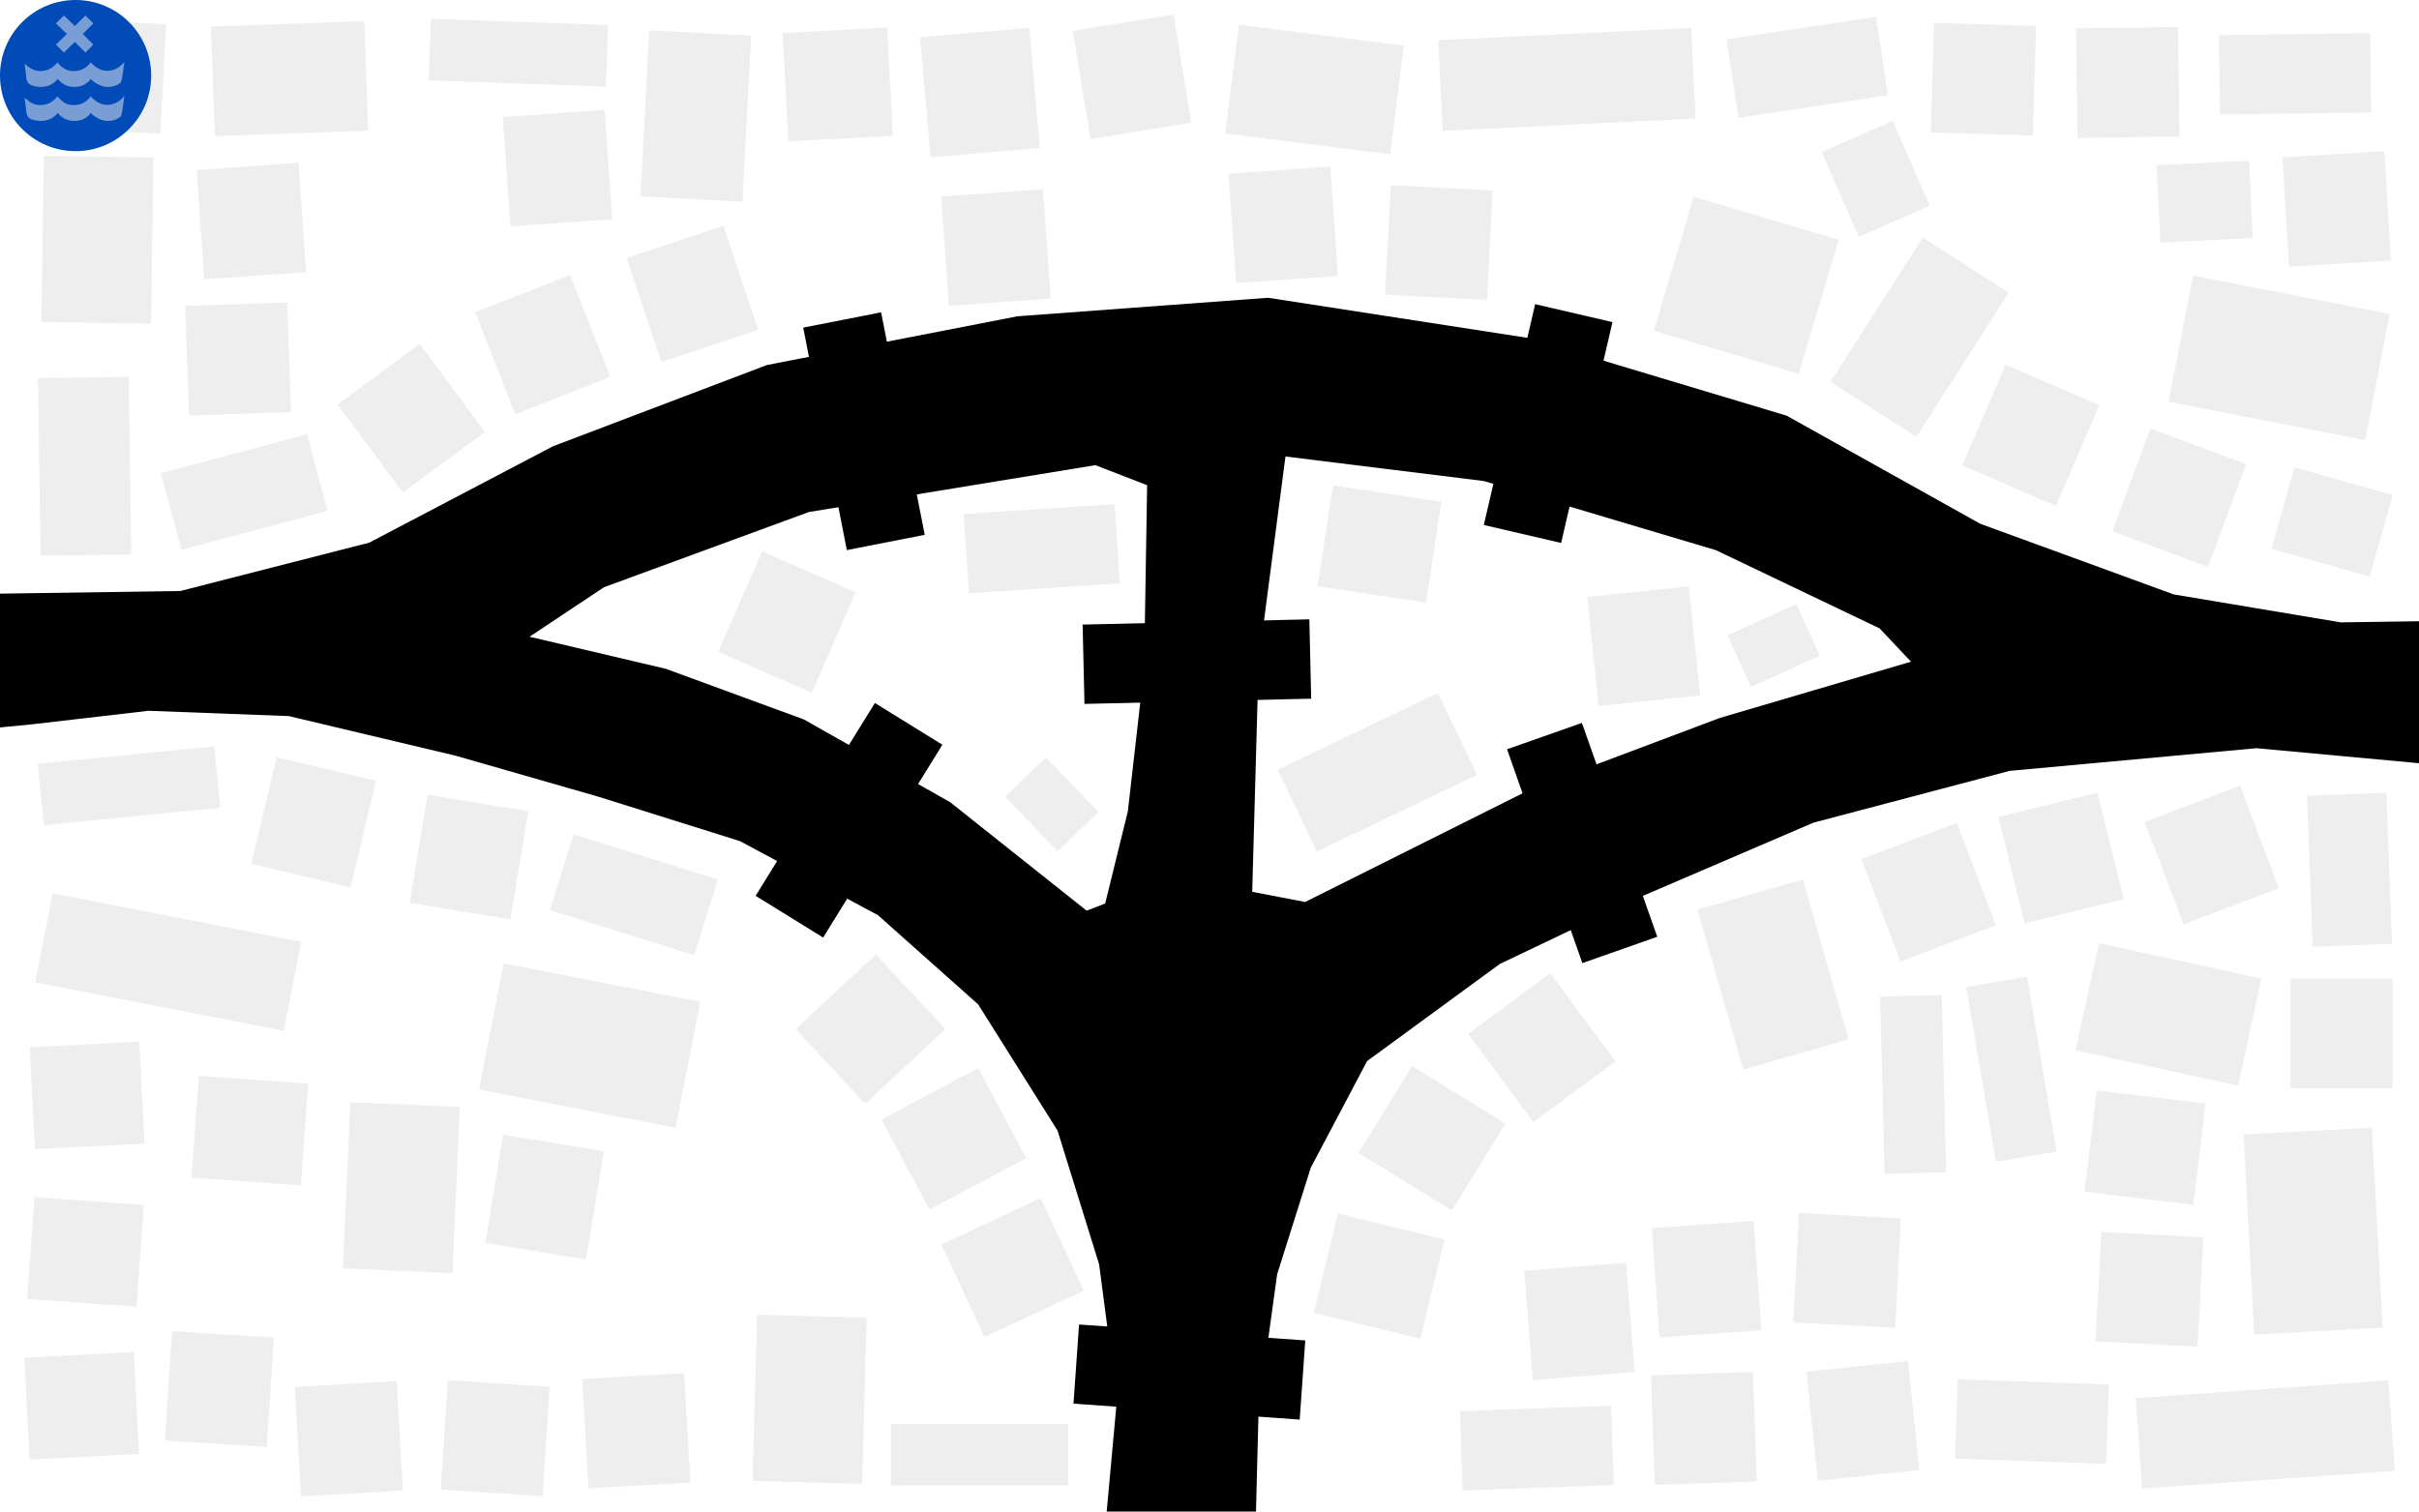
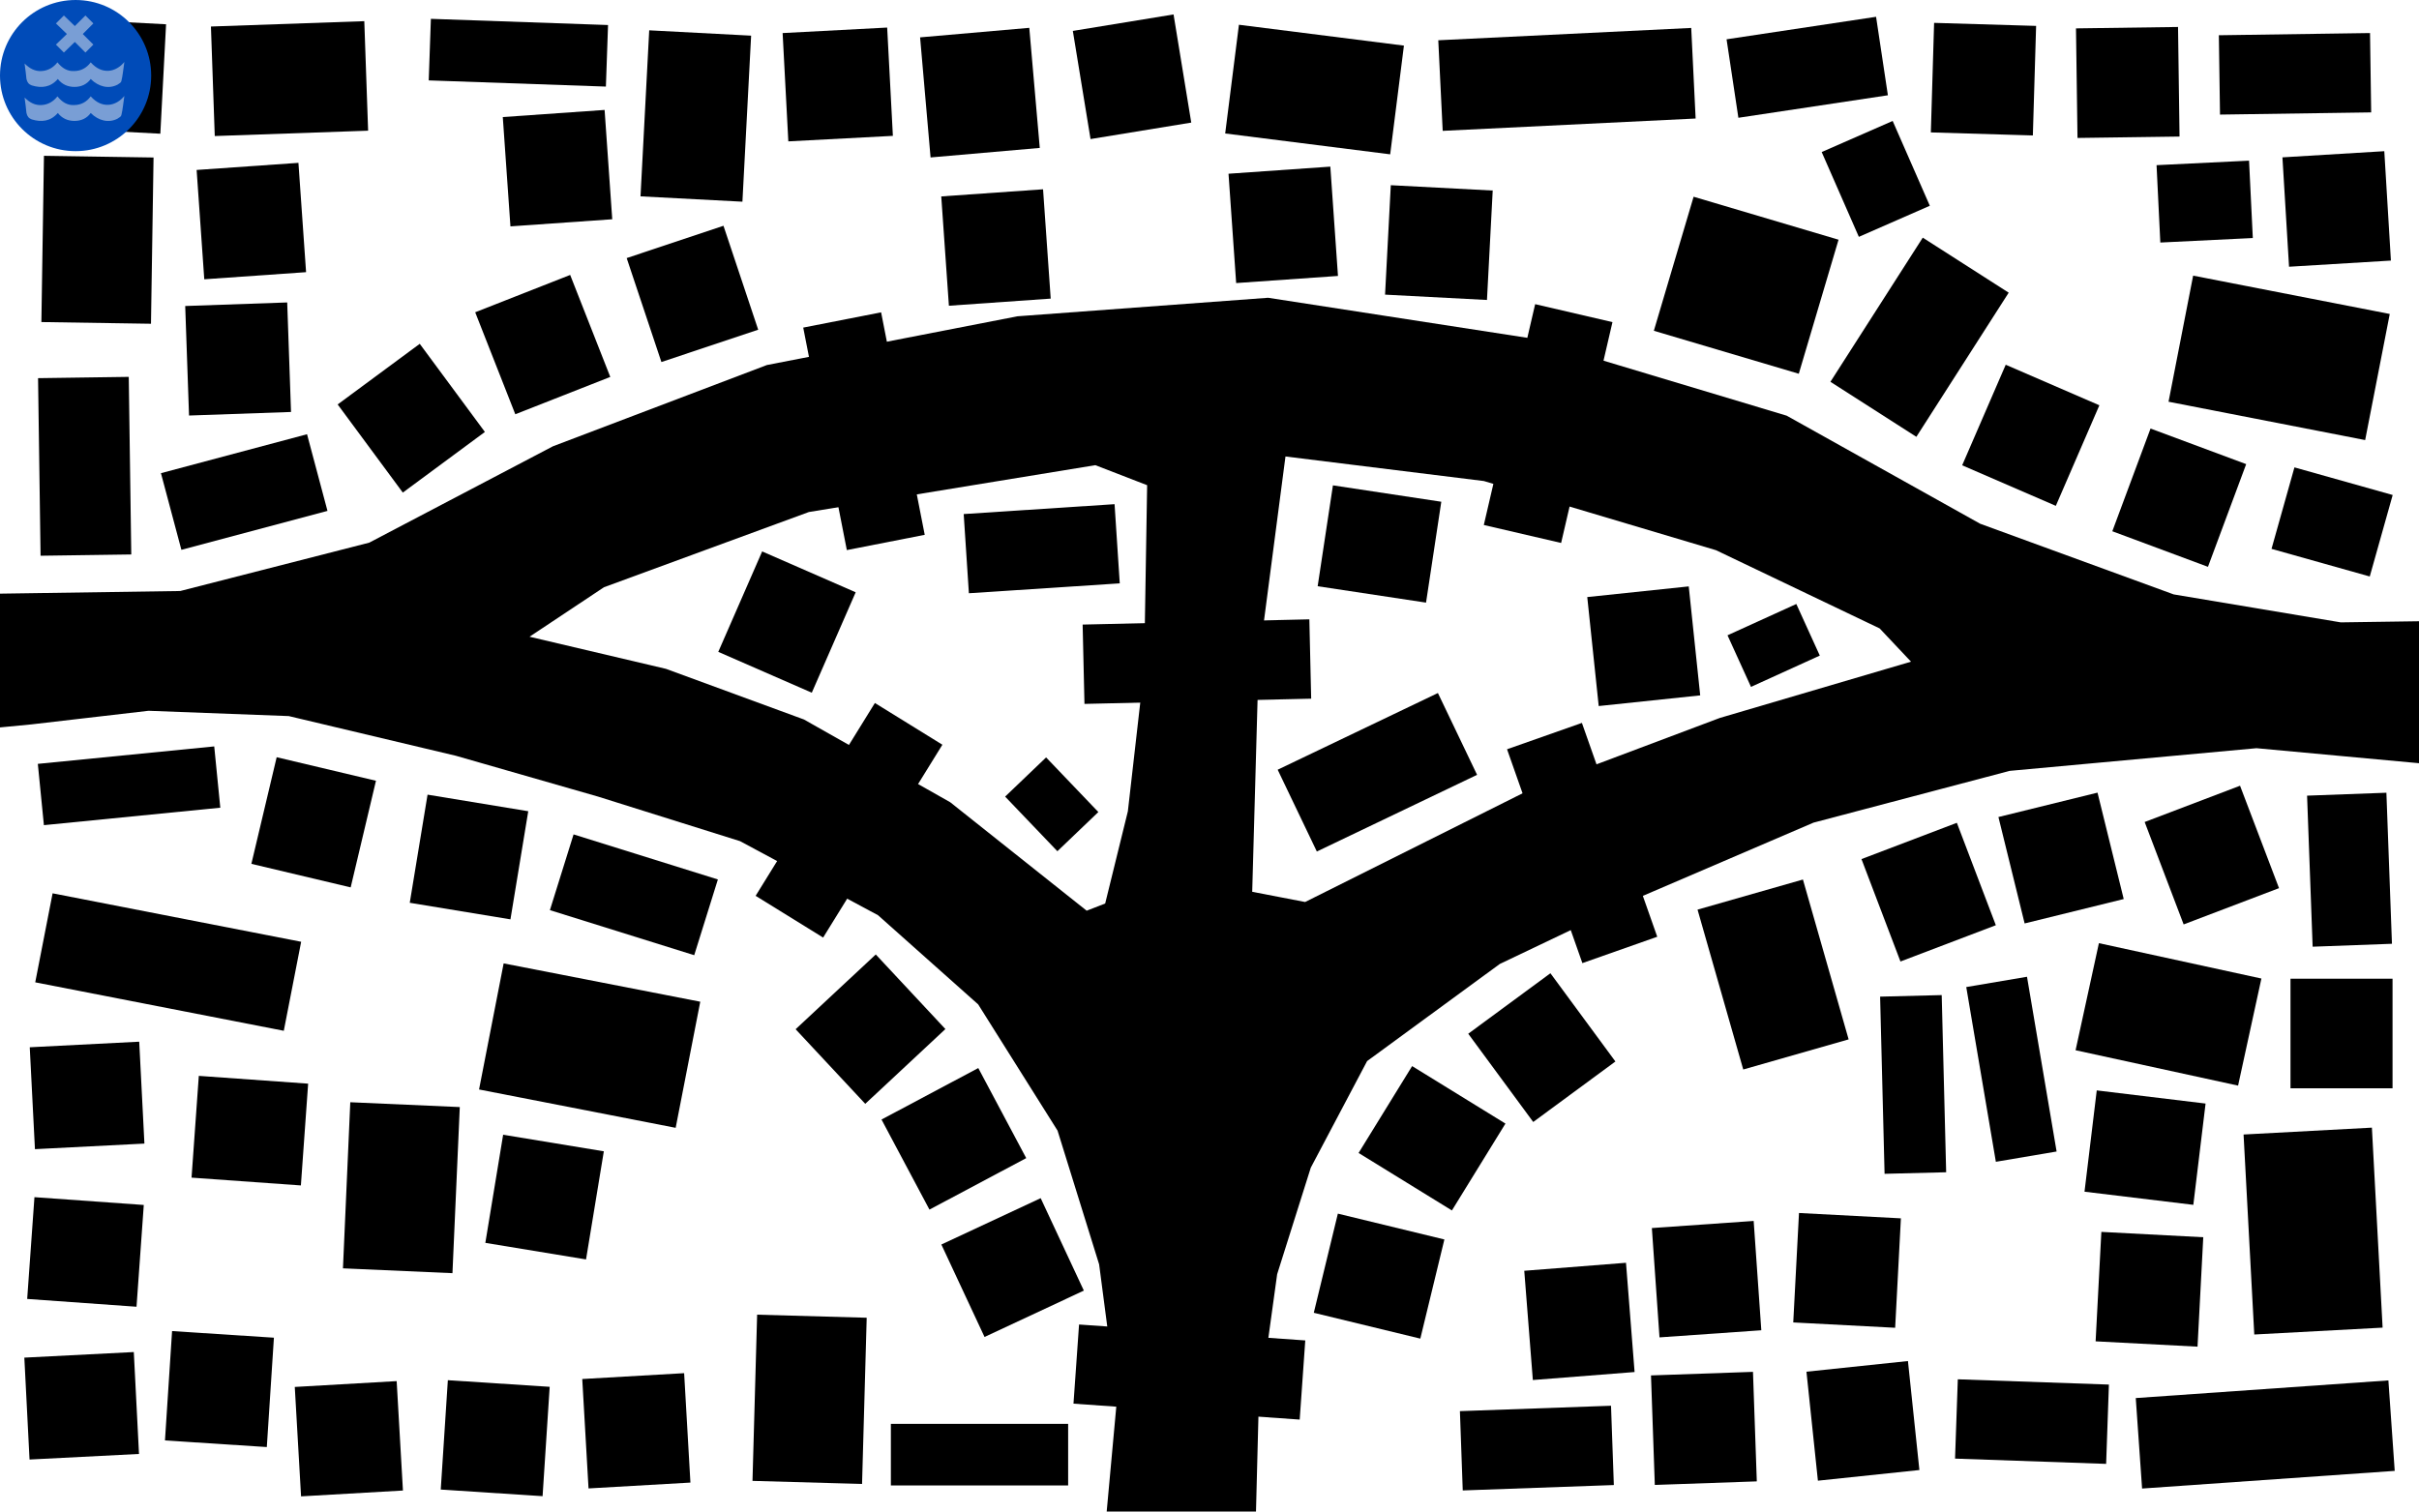
<svg x="0px" y="0px" viewBox="0 0 640 400" class="map">
  <path class="water" d="M619.3,164.7l-44.2-7.4l-51.2-18.7L472.7,110l-68.6-20.6l-68.6-10.6l-66.3,4.9l-66.3,12.9l-56.6,21.5  l-48.6,25.5l-50,12.8L0,157.1v35.4l8.3-0.8l31-3.6l37.1,1.4l44.2,10.5l37.6,10.8l37.6,11.8l36.5,19.6l26.5,23.6l21,33.4l11,35.4  l4.7,35.9l-2.7,29.5h39.5l0.7-27.3l4.9-35.5l8.9-28.2l14.9-28.2l35.1-25.7l37.1-17.7l45.9-19.7l51.9-13.7l65.3-6l43.3,4v-37.6  L619.3,164.7z M302.7,177l-4.3,37.7l-6,24.4l-4.9,1.9l-36.1-28.7l-38.7-21.9l-36.5-13.4l-36.1-8.5l19.7-13.1l54.2-19.9l75.8-12.4  l13.7,5.3L302.7,177z M455,190l-49.7,18.7l-60,30l-14-2.7l1.7-60.9l7.1-54.3l52.5,6.5l61.4,18.3l43.3,20.7l8.3,8.8L455,190z" />
  <rect class="bridge" x="304.1" y="333.1" transform="matrix(-7.022157e-02 0.9975 -0.9975 -7.022157e-02 698.9611 74.7749)" width="21" height="60" />
  <rect class="bridge" x="306.1" y="145.1" transform="matrix(2.311544e-02 0.9997 -0.9997 2.311544e-02 484.3976 -145.465)" width="21" height="60" />
  <rect class="bridge" x="214.1" y="187.1" transform="matrix(0.8505 0.5259 -0.5259 0.8505 147.7746 -85.6866)" width="21" height="60" />
  <rect class="bridge" x="399.1" y="82.1" transform="matrix(0.974 0.2264 -0.2264 0.974 36.0236 -89.8306)" width="21" height="60" />
  <rect class="bridge" x="408.1" y="193.1" transform="matrix(0.9432 -0.3322 0.3322 0.9432 -50.3463 151.7198)" width="21" height="60" />
  <rect class="bridge" x="218.1" y="84.1" transform="matrix(0.9813 -0.1923 0.1923 0.9813 -17.6834 46.1074)" width="21" height="60" />
-   <rect x="194.7" y="150.1" transform="matrix(0.9164 0.4004 -0.4004 0.9164 83.3241 -69.5814)" fill="#eee" width="27" height="29" />
-   <rect x="255.6" y="134.7" transform="matrix(0.9979 -6.540180e-02 6.540180e-02 0.9979 -8.9057 18.337)" fill="#eee" width="40" height="21" />
-   <rect x="461.7" y="160.8" transform="matrix(0.4142 0.9102 -0.9102 0.4142 430.3787 -327.0054)" fill="#eee" width="15" height="20" />
-   <rect x="352.4" y="180.9" transform="matrix(0.4318 0.902 -0.902 0.4318 391.4367 -212.5788)" fill="#eee" width="24" height="47" />
-   <rect x="421.4" y="156.5" transform="matrix(0.9945 -0.1045 0.1045 0.9945 -15.4927 46.4006)" fill="#eee" width="27" height="29" />
-   <rect x="351.4" y="129.5" transform="matrix(-0.1496 0.9887 -0.9887 -0.1496 561.9343 -195.2767)" fill="#eee" width="27" height="29" />
-   <rect x="270.7" y="202.8" transform="matrix(-0.7227 0.6912 -0.6912 -0.7227 626.4043 174.3495)" fill="#eee" width="15" height="20" />
-   <rect x="216.8" y="257.8" transform="matrix(0.6823 0.7311 -0.7311 0.6823 272.2569 -81.8157)" fill="#eee" width="27" height="29" />
-   <rect x="238.9" y="286.9" transform="matrix(0.4698 0.8828 -0.8828 0.4698 399.8651 -63.043)" fill="#eee" width="27" height="29" />
-   <rect x="254.4" y="320.9" transform="matrix(0.423 0.9061 -0.9061 0.423 458.4907 -49.1791)" fill="#eee" width="27" height="29" />
-   <rect x="95.3" y="96.2" transform="matrix(0.8043 -0.5943 0.5943 0.8043 -44.4832 86.294)" fill="#eee" width="27" height="29" />
-   <rect x="130.1" y="76.7" transform="matrix(0.9307 -0.3659 0.3659 0.9307 -23.4251 58.856)" fill="#eee" width="27" height="29" />
-   <rect x="169.7" y="63.3" transform="matrix(0.9485 -0.3167 0.3167 0.9485 -15.2048 62.0014)" fill="#eee" width="27" height="29" />
-   <rect x="44.6" y="119.7" transform="matrix(0.9663 -0.2576 0.2576 0.9663 -31.3511 21.0355)" fill="#eee" width="40" height="21" />
-   <rect x="10.4" y="99.9" transform="matrix(0.9999 -1.414569e-02 1.414569e-02 0.9999 -1.7434 0.3299)" fill="#eee" width="24" height="47" />
-   <rect x="10.7" y="199.8" transform="matrix(0.9951 -9.852698e-02 9.852698e-02 0.9951 -20.3241 4.379)" fill="#eee" width="46.9" height="16.3" />
-   <rect x="235.7" y="376.8" fill="#eee" width="46.9" height="16.3" />
-   <rect x="326" y="45" transform="matrix(0.9976 -6.975647e-02 6.975647e-02 0.9976 -3.3252 23.8258)" fill="#eee" width="27" height="29" />
-   <rect x="367.2" y="49.7" transform="matrix(0.9986 5.233596e-02 -5.233596e-02 0.9986 3.881 -19.8375)" fill="#eee" width="27" height="29" />
-   <rect x="250" y="51" transform="matrix(0.9976 -6.975647e-02 6.975647e-02 0.9976 -3.9288 18.5389)" fill="#eee" width="27" height="29" />
-   <rect x="494.4" y="66.6" transform="matrix(0.8421 0.5393 -0.5393 0.8421 128.292 -259.8242)" fill="#eee" width="27" height="45.3" />
-   <rect x="523.8" y="100.7" transform="matrix(0.9177 0.3973 -0.3973 0.9177 89.9736 -203.9937)" fill="#eee" width="27" height="29" />
-   <rect x="563.1" y="117.2" transform="matrix(0.9372 0.3487 -0.3487 0.9372 82.1031 -192.7836)" fill="#eee" width="27" height="29" />
-   <rect x="603.5" y="126.9" transform="matrix(0.9627 0.2707 -0.2707 0.9627 60.4061 -161.8494)" fill="#eee" width="27" height="22.4" />
-   <rect x="442" y="57" transform="matrix(0.9587 0.2843 -0.2843 0.9587 40.5411 -128.2438)" fill="#eee" width="40" height="37" />
-   <rect x="110.6" y="212.3" transform="matrix(0.9867 0.1624 -0.1624 0.9867 38.4682 -17.1446)" fill="#eee" width="27" height="29" />
-   <rect x="147.7" y="226.3" transform="matrix(0.9545 0.2981 -0.2981 0.9545 78.2314 -39.222)" fill="#eee" width="40" height="21" />
-   <rect x="69.5" y="203.1" transform="matrix(0.973 0.2308 -0.2308 0.973 52.4521 -13.2722)" fill="#eee" width="27" height="29" />
-   <rect x="129.5" y="259.7" transform="matrix(0.9815 0.1914 -0.1914 0.9815 55.8529 -24.7359)" fill="#eee" width="53" height="34" />
-   <rect x="11" y="242.6" transform="matrix(0.9815 0.1914 -0.1914 0.9815 49.5541 -3.8149)" fill="#eee" width="67" height="24" />
-   <rect x="49.5" y="80.5" transform="matrix(0.9994 -3.489950e-02 3.489950e-02 0.9994 -3.2778 2.2565)" fill="#eee" width="27" height="29" />
-   <rect x="134" y="30" transform="matrix(0.9976 -6.975647e-02 6.975647e-02 0.9976 -2.7465 10.396)" fill="#eee" width="27" height="29" />
-   <rect x="170.6" y="8.7" transform="matrix(0.9986 5.233590e-02 -5.233590e-02 0.9986 1.858 -9.5938)" fill="#eee" width="27" height="44" />
-   <rect x="53" y="44" transform="matrix(0.9976 -6.975647e-02 6.975647e-02 0.9976 -3.9204 4.7799)" fill="#eee" width="27" height="29" />
-   <rect x="3.8" y="48.9" transform="matrix(-1.542559e-02 0.9999 -0.9999 -1.542559e-02 89.5785 38.6342)" fill="#eee" width="44" height="29" />
-   <rect x="113.7" y="5.8" transform="matrix(0.9994 3.489964e-02 -3.489964e-02 0.9994 0.571 -4.7788)" fill="#eee" width="46.9" height="16.3" />
-   <rect x="56.3" y="6.3" transform="matrix(0.9994 -3.489963e-02 3.489963e-02 0.9994 -0.6784 2.6857)" fill="#eee" width="40.6" height="29" />
-   <rect x="16.2" y="5.7" transform="matrix(0.9986 5.233596e-02 -5.233596e-02 0.9986 1.0972 -1.5279)" fill="#eee" width="27" height="29" />
-   <rect x="571.7" y="211.8" transform="matrix(0.9346 -0.3556 0.3556 0.9346 -42.2081 222.8792)" fill="#eee" width="27" height="29" />
-   <rect x="496.8" y="221.6" transform="matrix(0.9346 -0.3556 0.3556 0.9346 -50.6151 196.898)" fill="#eee" width="27" height="29" />
-   <rect x="531.8" y="212.6" transform="matrix(0.971 -0.2391 0.2391 0.971 -38.4829 136.9335)" fill="#eee" width="27" height="29" />
-   <rect x="447.1" y="243.4" transform="matrix(0.2748 0.9615 -0.9615 0.2748 588.1718 -264.0223)" fill="#eee" width="44" height="29" />
-   <rect x="601.6" y="219.7" transform="matrix(3.681944e-02 0.9993 -0.9993 3.681944e-02 828.7692 -399.4838)" fill="#eee" width="40" height="21" />
-   <rect x="394.4" y="262.8" transform="matrix(-0.8053 0.5929 -0.5929 -0.8053 900.8162 258.7004)" fill="#eee" width="27" height="29" />
-   <rect x="365.3" y="286.7" transform="matrix(-0.5246 0.8514 -0.8514 -0.5246 834.0316 136.7267)" fill="#eee" width="27" height="29" />
-   <rect x="351.4" y="323.2" transform="matrix(-0.2358 0.9718 -0.9718 -0.2358 779.0886 62.7271)" fill="#eee" width="27" height="29" />
-   <rect x="576.5" y="77.7" transform="matrix(0.9815 0.1914 -0.1914 0.9815 29.2809 -113.6629)" fill="#eee" width="53" height="34" />
-   <rect x="8.1" y="357.5" transform="matrix(5.094785e-02 0.9987 -0.9987 5.094785e-02 392.0239 331.4958)" fill="#eee" width="27" height="29" />
-   <rect x="52.7" y="284.7" transform="matrix(-7.114301e-02 0.9975 -0.9975 -7.114301e-02 369.2642 254.4609)" fill="#eee" width="27" height="29" />
-   <rect x="9.5" y="275.4" transform="matrix(5.094785e-02 0.9987 -0.9987 5.094785e-02 311.391 252.1479)" fill="#eee" width="27" height="29" />
-   <rect x="9.2" y="316.8" transform="matrix(-7.114301e-02 0.9975 -0.9975 -7.114301e-02 354.7035 332.2369)" fill="#eee" width="27" height="29" />
-   <rect x="78.8" y="366.2" transform="matrix(-0.9984 5.728294e-02 -5.728294e-02 -0.9984 206.2594 755.5436)" fill="#eee" width="27" height="29" />
-   <rect x="44.6" y="353" transform="matrix(-0.9979 -6.481336e-02 6.481336e-02 -0.9979 92.2175 738.0895)" fill="#eee" width="27" height="29" />
-   <rect x="154.8" y="364.2" transform="matrix(-0.9984 5.728294e-02 -5.728294e-02 -0.9984 358.0803 747.092)" fill="#eee" width="27" height="29" />
-   <rect x="117.6" y="366" transform="matrix(-0.9979 -6.481336e-02 6.481336e-02 -0.9979 237.184 768.792)" fill="#eee" width="27" height="29" />
-   <rect x="192.2" y="355.9" transform="matrix(2.792146e-02 -0.9996 0.9996 2.792146e-02 -162.0366 574.0789)" fill="#eee" width="44" height="29" />
-   <rect x="565.8" y="367.6" transform="matrix(0.9976 -6.975647e-02 6.975647e-02 0.9976 -25.0222 42.7267)" fill="#eee" width="67" height="24" />
-   <rect x="606" y="259" fill="#eee" width="27" height="29" />
-   <rect x="479.4" y="361.5" transform="matrix(0.9945 -0.1045 0.1045 0.9945 -36.6033 53.5863)" fill="#eee" width="27" height="29" />
-   <rect x="517.6" y="365.7" transform="matrix(0.9994 3.489950e-02 -3.489950e-02 0.9994 13.4564 -18.5336)" fill="#eee" width="40" height="21" />
-   <rect x="437.3" y="363.5" transform="matrix(0.9994 -3.489950e-02 3.489950e-02 0.9994 -12.9179 15.963)" fill="#eee" width="27" height="29" />
-   <rect x="386.6" y="372.7" transform="matrix(0.9994 -3.566528e-02 3.566528e-02 0.9994 -13.4079 14.7461)" fill="#eee" width="40" height="21" />
-   <rect x="585.5" y="308.7" transform="matrix(5.348533e-02 0.9986 -0.9986 5.348533e-02 904.4891 -302.7786)" fill="#eee" width="53" height="34" />
-   <rect x="555.2" y="326.7" transform="matrix(0.9986 5.233596e-02 -5.233596e-02 0.9986 18.6357 -29.2971)" fill="#eee" width="27" height="29" />
-   <rect x="438" y="324" transform="matrix(0.9976 -6.975647e-02 6.975647e-02 0.9976 -22.5144 32.3182)" fill="#eee" width="27" height="29" />
-   <rect x="475.2" y="321.7" transform="matrix(0.9986 5.233596e-02 -5.233596e-02 0.9986 18.2644 -25.117)" fill="#eee" width="27" height="29" />
-   <rect x="551.8" y="253.9" transform="matrix(-0.9771 -0.2128 0.2128 -0.9771 1077.267 652.8009)" fill="#eee" width="44" height="29" />
-   <rect x="554.1" y="289.2" transform="matrix(-0.12 0.9928 -0.9928 -0.12 937.1429 -223.3689)" fill="#eee" width="27" height="29" />
-   <rect x="84.2" y="299.9" transform="matrix(4.408571e-02 -0.999 0.999 4.408571e-02 -212.5757 406.5415)" fill="#eee" width="44" height="29" />
-   <rect x="130.6" y="302.3" transform="matrix(0.9867 0.1624 -0.1624 0.9867 53.347 -19.1977)" fill="#eee" width="27" height="29" />
-   <rect x="404.4" y="335.2" transform="matrix(-0.9969 7.837562e-02 -7.837562e-02 -0.9969 861.8836 665.5521)" fill="#eee" width="27" height="29" />
-   <rect x="508.7" y="274.8" transform="matrix(-0.167 -0.986 0.986 -0.167 342.0489 854.9213)" fill="#eee" width="46.9" height="16.3" />
-   <rect x="482.7" y="278.8" transform="matrix(-2.517164e-02 -0.9997 0.9997 -2.517164e-02 232.0399 800.2042)" fill="#eee" width="46.9" height="16.3" />
-   <rect x="381.1" y="9.1" transform="matrix(-0.9988 4.866528e-02 -4.866528e-02 -0.9988 829.7026 21.908)" fill="#eee" width="67" height="24" />
-   <rect x="511.3" y="6.4" transform="matrix(-0.9996 -2.969916e-02 2.969916e-02 -0.9996 1048.743 57.4252)" fill="#eee" width="27" height="29" />
-   <rect x="458.1" y="7.3" transform="matrix(-0.9889 0.1489 -0.1489 -0.9889 953.5862 -35.7806)" fill="#eee" width="40" height="21" />
-   <rect x="549.5" y="7.3" transform="matrix(-0.9999 1.377745e-02 -1.377745e-02 -0.9999 1126.191 35.8641)" fill="#eee" width="27" height="29" />
-   <rect x="587.3" y="9.1" transform="matrix(-0.9999 1.454365e-02 -1.454365e-02 -0.9999 1214.722 30.3009)" fill="#eee" width="40" height="21" />
-   <rect x="604.7" y="40.8" transform="matrix(0.9982 -6.036947e-02 6.036947e-02 0.9982 -2.208 37.4185)" fill="#eee" width="27" height="29" />
-   <rect x="243.4" y="10" transform="matrix(8.689240e-02 0.9962 -0.9962 8.689240e-02 261.1335 -235.9777)" fill="#eee" width="31.9" height="29" />
-   <rect x="207.8" y="8" transform="matrix(0.9986 -5.259272e-02 5.259272e-02 0.9986 -0.8697 11.6911)" fill="#eee" width="27.7" height="28.7" />
-   <rect x="325.8" y="9.2" transform="matrix(0.9921 0.1254 -0.1254 0.9921 5.7148 -43.4314)" fill="#eee" width="44" height="29" />
-   <rect x="286" y="5.8" transform="matrix(0.9869 -0.1615 0.1615 0.9869 0.6531 48.6459)" fill="#eee" width="27" height="29" />
-   <rect x="571" y="43.1" transform="matrix(-0.9988 4.866528e-02 -4.866528e-02 -0.9988 1168.445 78.2507)" fill="#eee" width="24.5" height="20.5" />
-   <rect x="484" y="37.1" transform="matrix(-0.4013 -0.916 0.916 -0.4013 652.0462 520.9103)" fill="#eee" width="24.5" height="20.5" />
+   <rect x="194.7" y="150.1" transform="matrix(0.9164 0.4004 -0.4004 0.9164 83.3241 -69.5814)" class="house" width="27" height="29" />
+   <rect x="255.6" y="134.7" transform="matrix(0.9979 -6.540180e-02 6.540180e-02 0.9979 -8.9057 18.337)" class="house" width="40" height="21" />
+   <rect x="461.7" y="160.8" transform="matrix(0.4142 0.9102 -0.9102 0.4142 430.3787 -327.0054)" class="house" width="15" height="20" />
+   <rect x="352.4" y="180.9" transform="matrix(0.4318 0.902 -0.902 0.4318 391.4367 -212.5788)" class="house" width="24" height="47" />
+   <rect x="421.4" y="156.5" transform="matrix(0.9945 -0.1045 0.1045 0.9945 -15.4927 46.4006)" class="house" width="27" height="29" />
+   <rect x="351.4" y="129.5" transform="matrix(-0.1496 0.9887 -0.9887 -0.1496 561.9343 -195.2767)" class="house" width="27" height="29" />
+   <rect x="270.7" y="202.8" transform="matrix(-0.7227 0.6912 -0.6912 -0.7227 626.4043 174.3495)" class="house" width="15" height="20" />
+   <rect x="216.8" y="257.8" transform="matrix(0.6823 0.7311 -0.7311 0.6823 272.2569 -81.8157)" class="house" width="27" height="29" />
+   <rect x="238.9" y="286.9" transform="matrix(0.4698 0.8828 -0.8828 0.4698 399.8651 -63.043)" class="house" width="27" height="29" />
+   <rect x="254.4" y="320.9" transform="matrix(0.423 0.9061 -0.9061 0.423 458.4907 -49.1791)" class="house" width="27" height="29" />
+   <rect x="95.3" y="96.2" transform="matrix(0.8043 -0.5943 0.5943 0.8043 -44.4832 86.294)" class="house" width="27" height="29" />
+   <rect x="130.1" y="76.7" transform="matrix(0.9307 -0.3659 0.3659 0.9307 -23.4251 58.856)" class="house" width="27" height="29" />
+   <rect x="169.7" y="63.3" transform="matrix(0.9485 -0.3167 0.3167 0.9485 -15.2048 62.0014)" class="house" width="27" height="29" />
+   <rect x="44.6" y="119.7" transform="matrix(0.9663 -0.2576 0.2576 0.9663 -31.3511 21.0355)" class="house" width="40" height="21" />
+   <rect x="10.4" y="99.9" transform="matrix(0.9999 -1.414569e-02 1.414569e-02 0.9999 -1.7434 0.3299)" class="house" width="24" height="47" />
+   <rect x="10.7" y="199.8" transform="matrix(0.9951 -9.852698e-02 9.852698e-02 0.9951 -20.3241 4.379)" class="house" width="46.9" height="16.3" />
+   <rect x="235.7" y="376.8" class="house" width="46.9" height="16.3" />
+   <rect x="326" y="45" transform="matrix(0.9976 -6.975647e-02 6.975647e-02 0.9976 -3.3252 23.8258)" class="house" width="27" height="29" />
+   <rect x="367.2" y="49.7" transform="matrix(0.9986 5.233596e-02 -5.233596e-02 0.9986 3.881 -19.8375)" class="house" width="27" height="29" />
+   <rect x="250" y="51" transform="matrix(0.9976 -6.975647e-02 6.975647e-02 0.9976 -3.9288 18.5389)" class="house" width="27" height="29" />
+   <rect x="494.4" y="66.6" transform="matrix(0.8421 0.5393 -0.5393 0.8421 128.292 -259.8242)" class="house" width="27" height="45.3" />
+   <rect x="523.8" y="100.7" transform="matrix(0.9177 0.3973 -0.3973 0.9177 89.9736 -203.9937)" class="house" width="27" height="29" />
+   <rect x="563.1" y="117.2" transform="matrix(0.9372 0.3487 -0.3487 0.9372 82.1031 -192.7836)" class="house" width="27" height="29" />
+   <rect x="603.5" y="126.9" transform="matrix(0.9627 0.2707 -0.2707 0.9627 60.4061 -161.8494)" class="house" width="27" height="22.4" />
+   <rect x="442" y="57" transform="matrix(0.9587 0.2843 -0.2843 0.9587 40.5411 -128.2438)" class="house" width="40" height="37" />
+   <rect x="110.6" y="212.3" transform="matrix(0.9867 0.1624 -0.1624 0.9867 38.4682 -17.1446)" class="house" width="27" height="29" />
+   <rect x="147.7" y="226.3" transform="matrix(0.9545 0.2981 -0.2981 0.9545 78.2314 -39.222)" class="house" width="40" height="21" />
+   <rect x="69.5" y="203.1" transform="matrix(0.973 0.2308 -0.2308 0.973 52.4521 -13.2722)" class="house" width="27" height="29" />
+   <rect x="129.5" y="259.7" transform="matrix(0.9815 0.1914 -0.1914 0.9815 55.8529 -24.7359)" class="house" width="53" height="34" />
+   <rect x="11" y="242.6" transform="matrix(0.9815 0.1914 -0.1914 0.9815 49.5541 -3.8149)" class="house" width="67" height="24" />
+   <rect x="49.5" y="80.5" transform="matrix(0.9994 -3.489950e-02 3.489950e-02 0.9994 -3.2778 2.2565)" class="house" width="27" height="29" />
+   <rect x="134" y="30" transform="matrix(0.9976 -6.975647e-02 6.975647e-02 0.9976 -2.7465 10.396)" class="house" width="27" height="29" />
+   <rect x="170.6" y="8.7" transform="matrix(0.9986 5.233590e-02 -5.233590e-02 0.9986 1.858 -9.5938)" class="house" width="27" height="44" />
+   <rect x="53" y="44" transform="matrix(0.9976 -6.975647e-02 6.975647e-02 0.9976 -3.9204 4.7799)" class="house" width="27" height="29" />
+   <rect x="3.8" y="48.9" transform="matrix(-1.542559e-02 0.9999 -0.9999 -1.542559e-02 89.5785 38.6342)" class="house" width="44" height="29" />
+   <rect x="113.7" y="5.8" transform="matrix(0.9994 3.489964e-02 -3.489964e-02 0.9994 0.571 -4.7788)" class="house" width="46.9" height="16.3" />
+   <rect x="56.3" y="6.3" transform="matrix(0.9994 -3.489963e-02 3.489963e-02 0.9994 -0.6784 2.6857)" class="house" width="40.6" height="29" />
+   <rect x="16.2" y="5.7" transform="matrix(0.9986 5.233596e-02 -5.233596e-02 0.9986 1.0972 -1.5279)" class="house" width="27" height="29" />
+   <rect x="571.7" y="211.8" transform="matrix(0.9346 -0.3556 0.3556 0.9346 -42.2081 222.8792)" class="house" width="27" height="29" />
+   <rect x="496.8" y="221.6" transform="matrix(0.9346 -0.3556 0.3556 0.9346 -50.6151 196.898)" class="house" width="27" height="29" />
+   <rect x="531.8" y="212.6" transform="matrix(0.971 -0.2391 0.2391 0.971 -38.4829 136.9335)" class="house" width="27" height="29" />
+   <rect x="447.1" y="243.4" transform="matrix(0.2748 0.9615 -0.9615 0.2748 588.1718 -264.0223)" class="house" width="44" height="29" />
+   <rect x="601.6" y="219.7" transform="matrix(3.681944e-02 0.9993 -0.9993 3.681944e-02 828.7692 -399.4838)" class="house" width="40" height="21" />
+   <rect x="394.4" y="262.8" transform="matrix(-0.8053 0.5929 -0.5929 -0.8053 900.8162 258.7004)" class="house" width="27" height="29" />
+   <rect x="365.3" y="286.7" transform="matrix(-0.5246 0.8514 -0.8514 -0.5246 834.0316 136.7267)" class="house" width="27" height="29" />
+   <rect x="351.4" y="323.2" transform="matrix(-0.2358 0.9718 -0.9718 -0.2358 779.0886 62.7271)" class="house" width="27" height="29" />
+   <rect x="576.5" y="77.7" transform="matrix(0.9815 0.1914 -0.1914 0.9815 29.2809 -113.6629)" class="house" width="53" height="34" />
+   <rect x="8.1" y="357.5" transform="matrix(5.094785e-02 0.9987 -0.9987 5.094785e-02 392.0239 331.4958)" class="house" width="27" height="29" />
+   <rect x="52.7" y="284.7" transform="matrix(-7.114301e-02 0.9975 -0.9975 -7.114301e-02 369.2642 254.4609)" class="house" width="27" height="29" />
+   <rect x="9.5" y="275.4" transform="matrix(5.094785e-02 0.9987 -0.9987 5.094785e-02 311.391 252.1479)" class="house" width="27" height="29" />
+   <rect x="9.2" y="316.8" transform="matrix(-7.114301e-02 0.9975 -0.9975 -7.114301e-02 354.7035 332.2369)" class="house" width="27" height="29" />
+   <rect x="78.8" y="366.2" transform="matrix(-0.9984 5.728294e-02 -5.728294e-02 -0.9984 206.2594 755.5436)" class="house" width="27" height="29" />
+   <rect x="44.6" y="353" transform="matrix(-0.9979 -6.481336e-02 6.481336e-02 -0.9979 92.2175 738.0895)" class="house" width="27" height="29" />
+   <rect x="154.8" y="364.2" transform="matrix(-0.9984 5.728294e-02 -5.728294e-02 -0.9984 358.0803 747.092)" class="house" width="27" height="29" />
+   <rect x="117.6" y="366" transform="matrix(-0.9979 -6.481336e-02 6.481336e-02 -0.9979 237.184 768.792)" class="house" width="27" height="29" />
+   <rect x="192.2" y="355.9" transform="matrix(2.792146e-02 -0.9996 0.9996 2.792146e-02 -162.0366 574.0789)" class="house" width="44" height="29" />
+   <rect x="565.8" y="367.6" transform="matrix(0.9976 -6.975647e-02 6.975647e-02 0.9976 -25.0222 42.7267)" class="house" width="67" height="24" />
+   <rect x="606" y="259" class="house" width="27" height="29" />
+   <rect x="479.4" y="361.5" transform="matrix(0.9945 -0.1045 0.1045 0.9945 -36.6033 53.5863)" class="house" width="27" height="29" />
+   <rect x="517.6" y="365.7" transform="matrix(0.9994 3.489950e-02 -3.489950e-02 0.9994 13.4564 -18.5336)" class="house" width="40" height="21" />
+   <rect x="437.3" y="363.5" transform="matrix(0.9994 -3.489950e-02 3.489950e-02 0.9994 -12.9179 15.963)" class="house" width="27" height="29" />
+   <rect x="386.6" y="372.7" transform="matrix(0.9994 -3.566528e-02 3.566528e-02 0.9994 -13.4079 14.7461)" class="house" width="40" height="21" />
+   <rect x="585.5" y="308.7" transform="matrix(5.348533e-02 0.9986 -0.9986 5.348533e-02 904.4891 -302.7786)" class="house" width="53" height="34" />
+   <rect x="555.2" y="326.7" transform="matrix(0.9986 5.233596e-02 -5.233596e-02 0.9986 18.6357 -29.2971)" class="house" width="27" height="29" />
+   <rect x="438" y="324" transform="matrix(0.9976 -6.975647e-02 6.975647e-02 0.9976 -22.5144 32.3182)" class="house" width="27" height="29" />
+   <rect x="475.2" y="321.7" transform="matrix(0.9986 5.233596e-02 -5.233596e-02 0.9986 18.2644 -25.117)" class="house" width="27" height="29" />
+   <rect x="551.8" y="253.9" transform="matrix(-0.9771 -0.2128 0.2128 -0.9771 1077.267 652.8009)" class="house" width="44" height="29" />
+   <rect x="554.1" y="289.2" transform="matrix(-0.12 0.9928 -0.9928 -0.12 937.1429 -223.3689)" class="house" width="27" height="29" />
+   <rect x="84.2" y="299.9" transform="matrix(4.408571e-02 -0.999 0.999 4.408571e-02 -212.5757 406.5415)" class="house" width="44" height="29" />
+   <rect x="130.6" y="302.3" transform="matrix(0.9867 0.1624 -0.1624 0.9867 53.347 -19.1977)" class="house" width="27" height="29" />
+   <rect x="404.4" y="335.2" transform="matrix(-0.9969 7.837562e-02 -7.837562e-02 -0.9969 861.8836 665.5521)" class="house" width="27" height="29" />
+   <rect x="508.7" y="274.8" transform="matrix(-0.167 -0.986 0.986 -0.167 342.0489 854.9213)" class="house" width="46.9" height="16.3" />
+   <rect x="482.7" y="278.8" transform="matrix(-2.517164e-02 -0.9997 0.9997 -2.517164e-02 232.0399 800.2042)" class="house" width="46.9" height="16.3" />
+   <rect x="381.1" y="9.1" transform="matrix(-0.9988 4.866528e-02 -4.866528e-02 -0.9988 829.7026 21.908)" class="house" width="67" height="24" />
+   <rect x="511.3" y="6.4" transform="matrix(-0.9996 -2.969916e-02 2.969916e-02 -0.9996 1048.743 57.4252)" class="house" width="27" height="29" />
+   <rect x="458.1" y="7.3" transform="matrix(-0.9889 0.1489 -0.1489 -0.9889 953.5862 -35.7806)" class="house" width="40" height="21" />
+   <rect x="549.5" y="7.3" transform="matrix(-0.9999 1.377745e-02 -1.377745e-02 -0.9999 1126.191 35.8641)" class="house" width="27" height="29" />
+   <rect x="587.3" y="9.1" transform="matrix(-0.9999 1.454365e-02 -1.454365e-02 -0.9999 1214.722 30.3009)" class="house" width="40" height="21" />
+   <rect x="604.7" y="40.8" transform="matrix(0.9982 -6.036947e-02 6.036947e-02 0.9982 -2.208 37.4185)" class="house" width="27" height="29" />
+   <rect x="243.4" y="10" transform="matrix(8.689240e-02 0.9962 -0.9962 8.689240e-02 261.1335 -235.9777)" class="house" width="31.9" height="29" />
+   <rect x="207.8" y="8" transform="matrix(0.9986 -5.259272e-02 5.259272e-02 0.9986 -0.8697 11.6911)" class="house" width="27.7" height="28.7" />
+   <rect x="325.8" y="9.2" transform="matrix(0.9921 0.1254 -0.1254 0.9921 5.7148 -43.4314)" class="house" width="44" height="29" />
+   <rect x="286" y="5.8" transform="matrix(0.9869 -0.1615 0.1615 0.9869 0.6531 48.6459)" class="house" width="27" height="29" />
+   <rect x="571" y="43.1" transform="matrix(-0.9988 4.866528e-02 -4.866528e-02 -0.9988 1168.445 78.2507)" class="house" width="24.5" height="20.5" />
+   <rect x="484" y="37.1" transform="matrix(-0.4013 -0.916 0.916 -0.4013 652.0462 520.9103)" class="house" width="24.5" height="20.5" />
  <g class="paths" />
  <g class="error">
    <circle fill="#004bb8" cx="20" cy="20" r="20" />
    <path opacity="0.5" fill="#F2F2F2" d="M15.3,20.9c-1.9,2.2-4.3,2.5-6.9,1.7c-0.8-0.3-1.2-0.8-1.4-1.7c-0.1-1.3-0.3-2.5-0.5-4.1   c1.4,1.4,2.8,2.1,4.5,2c1.7-0.1,3.1-0.9,4.2-2.3c1.2,1.5,2.6,2.4,4.4,2.3c1.8,0,3.3-0.8,4.4-2.3c3,3.4,6.7,2.6,8.9-0.1   c-0.3,1.9-0.4,3.5-0.8,5.1c-0.1,0.4-0.6,0.6-1,0.9c-2.3,1.2-5,0.6-7.1-1.5C23,22.3,21.5,23,19.7,23C17.9,23,16.4,22.3,15.3,20.9z" />
    <path opacity="0.5" fill="#F2F2F2" d="M15.3,29.9c-1.9,2.2-4.3,2.5-6.9,1.7c-0.8-0.3-1.2-0.8-1.4-1.7c-0.1-1.3-0.3-2.5-0.5-4.1   c1.4,1.4,2.8,2.1,4.5,2c1.7-0.1,3.1-0.9,4.2-2.3c1.2,1.5,2.6,2.4,4.4,2.3c1.8,0,3.3-0.8,4.4-2.3c3,3.4,6.7,2.6,8.9-0.1   c-0.3,1.9-0.4,3.5-0.8,5.1c-0.1,0.4-0.6,0.6-1,0.9c-2.3,1.2-5,0.6-7.1-1.5C23,31.3,21.5,32,19.7,32C17.9,32,16.4,31.3,15.3,29.9z" />
    <polygon opacity="0.5" fill="#F2F2F2" points="24.7,6.2 22.6,4.1 19.8,6.9 16.9,4.1 14.8,6.2 17.7,9 14.8,11.8 16.9,13.9 19.8,11.1 22.6,13.9 24.7,11.8 21.9,9  " />
  </g>
</svg>
